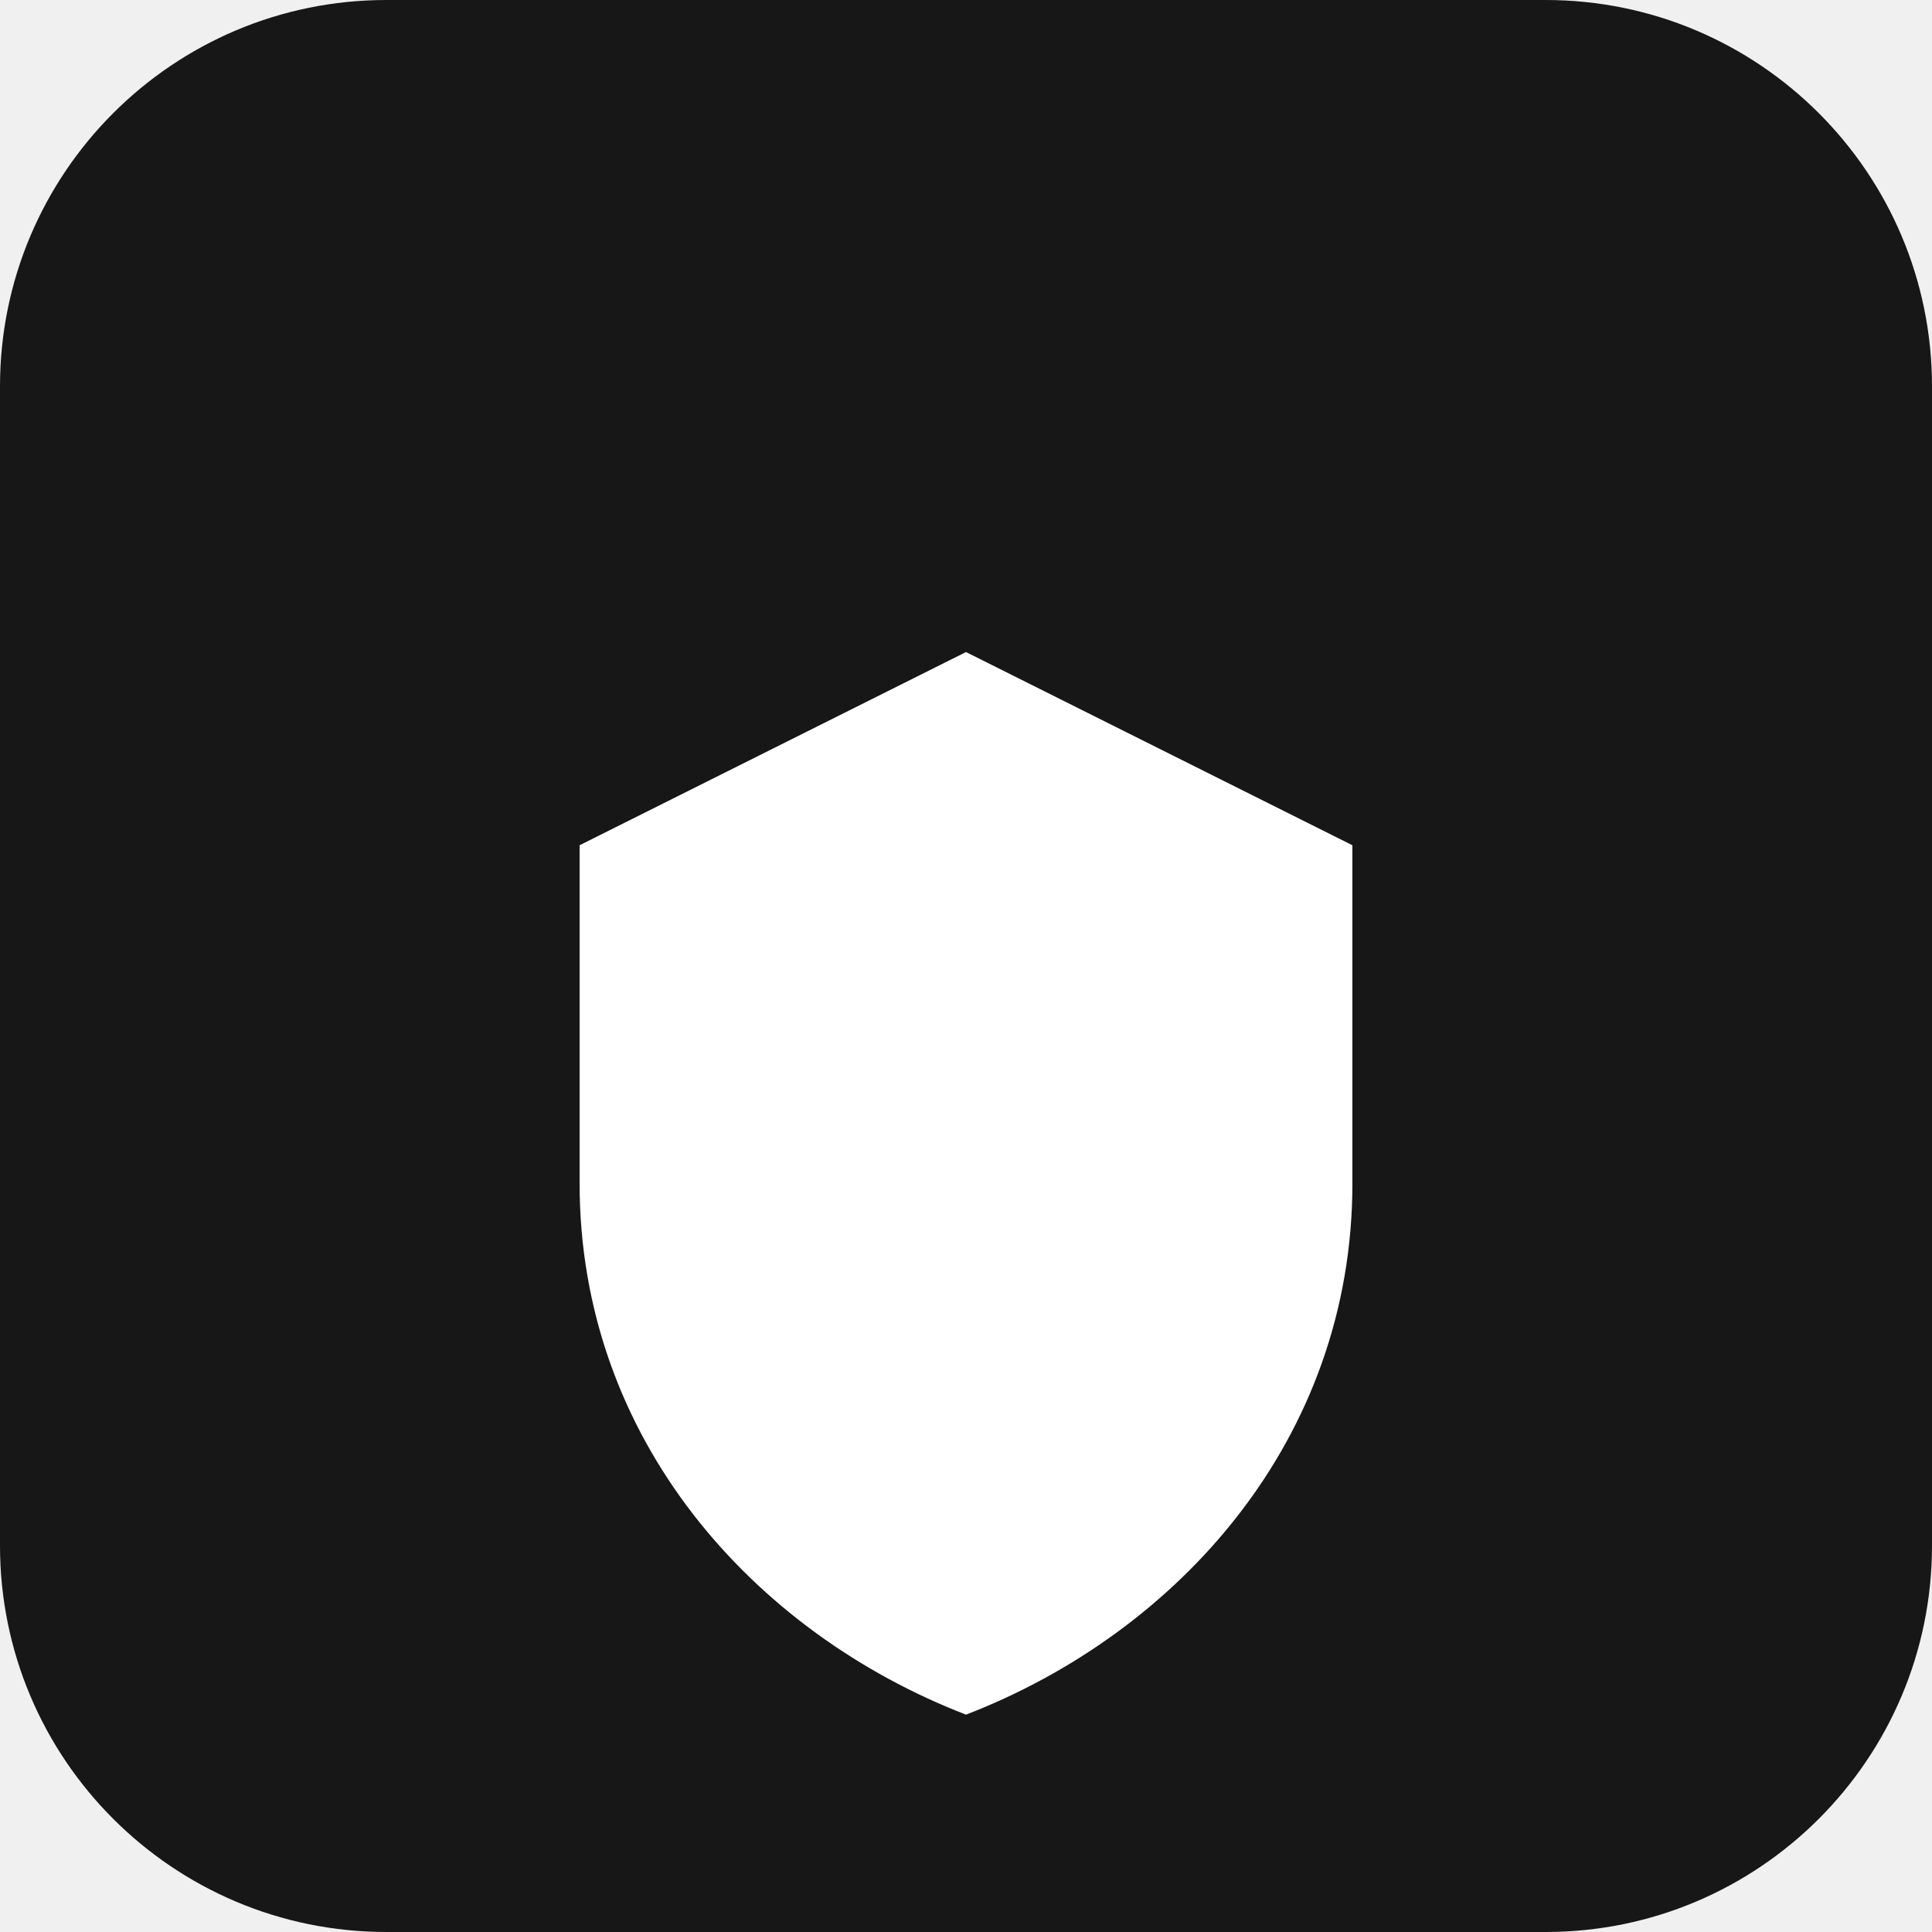
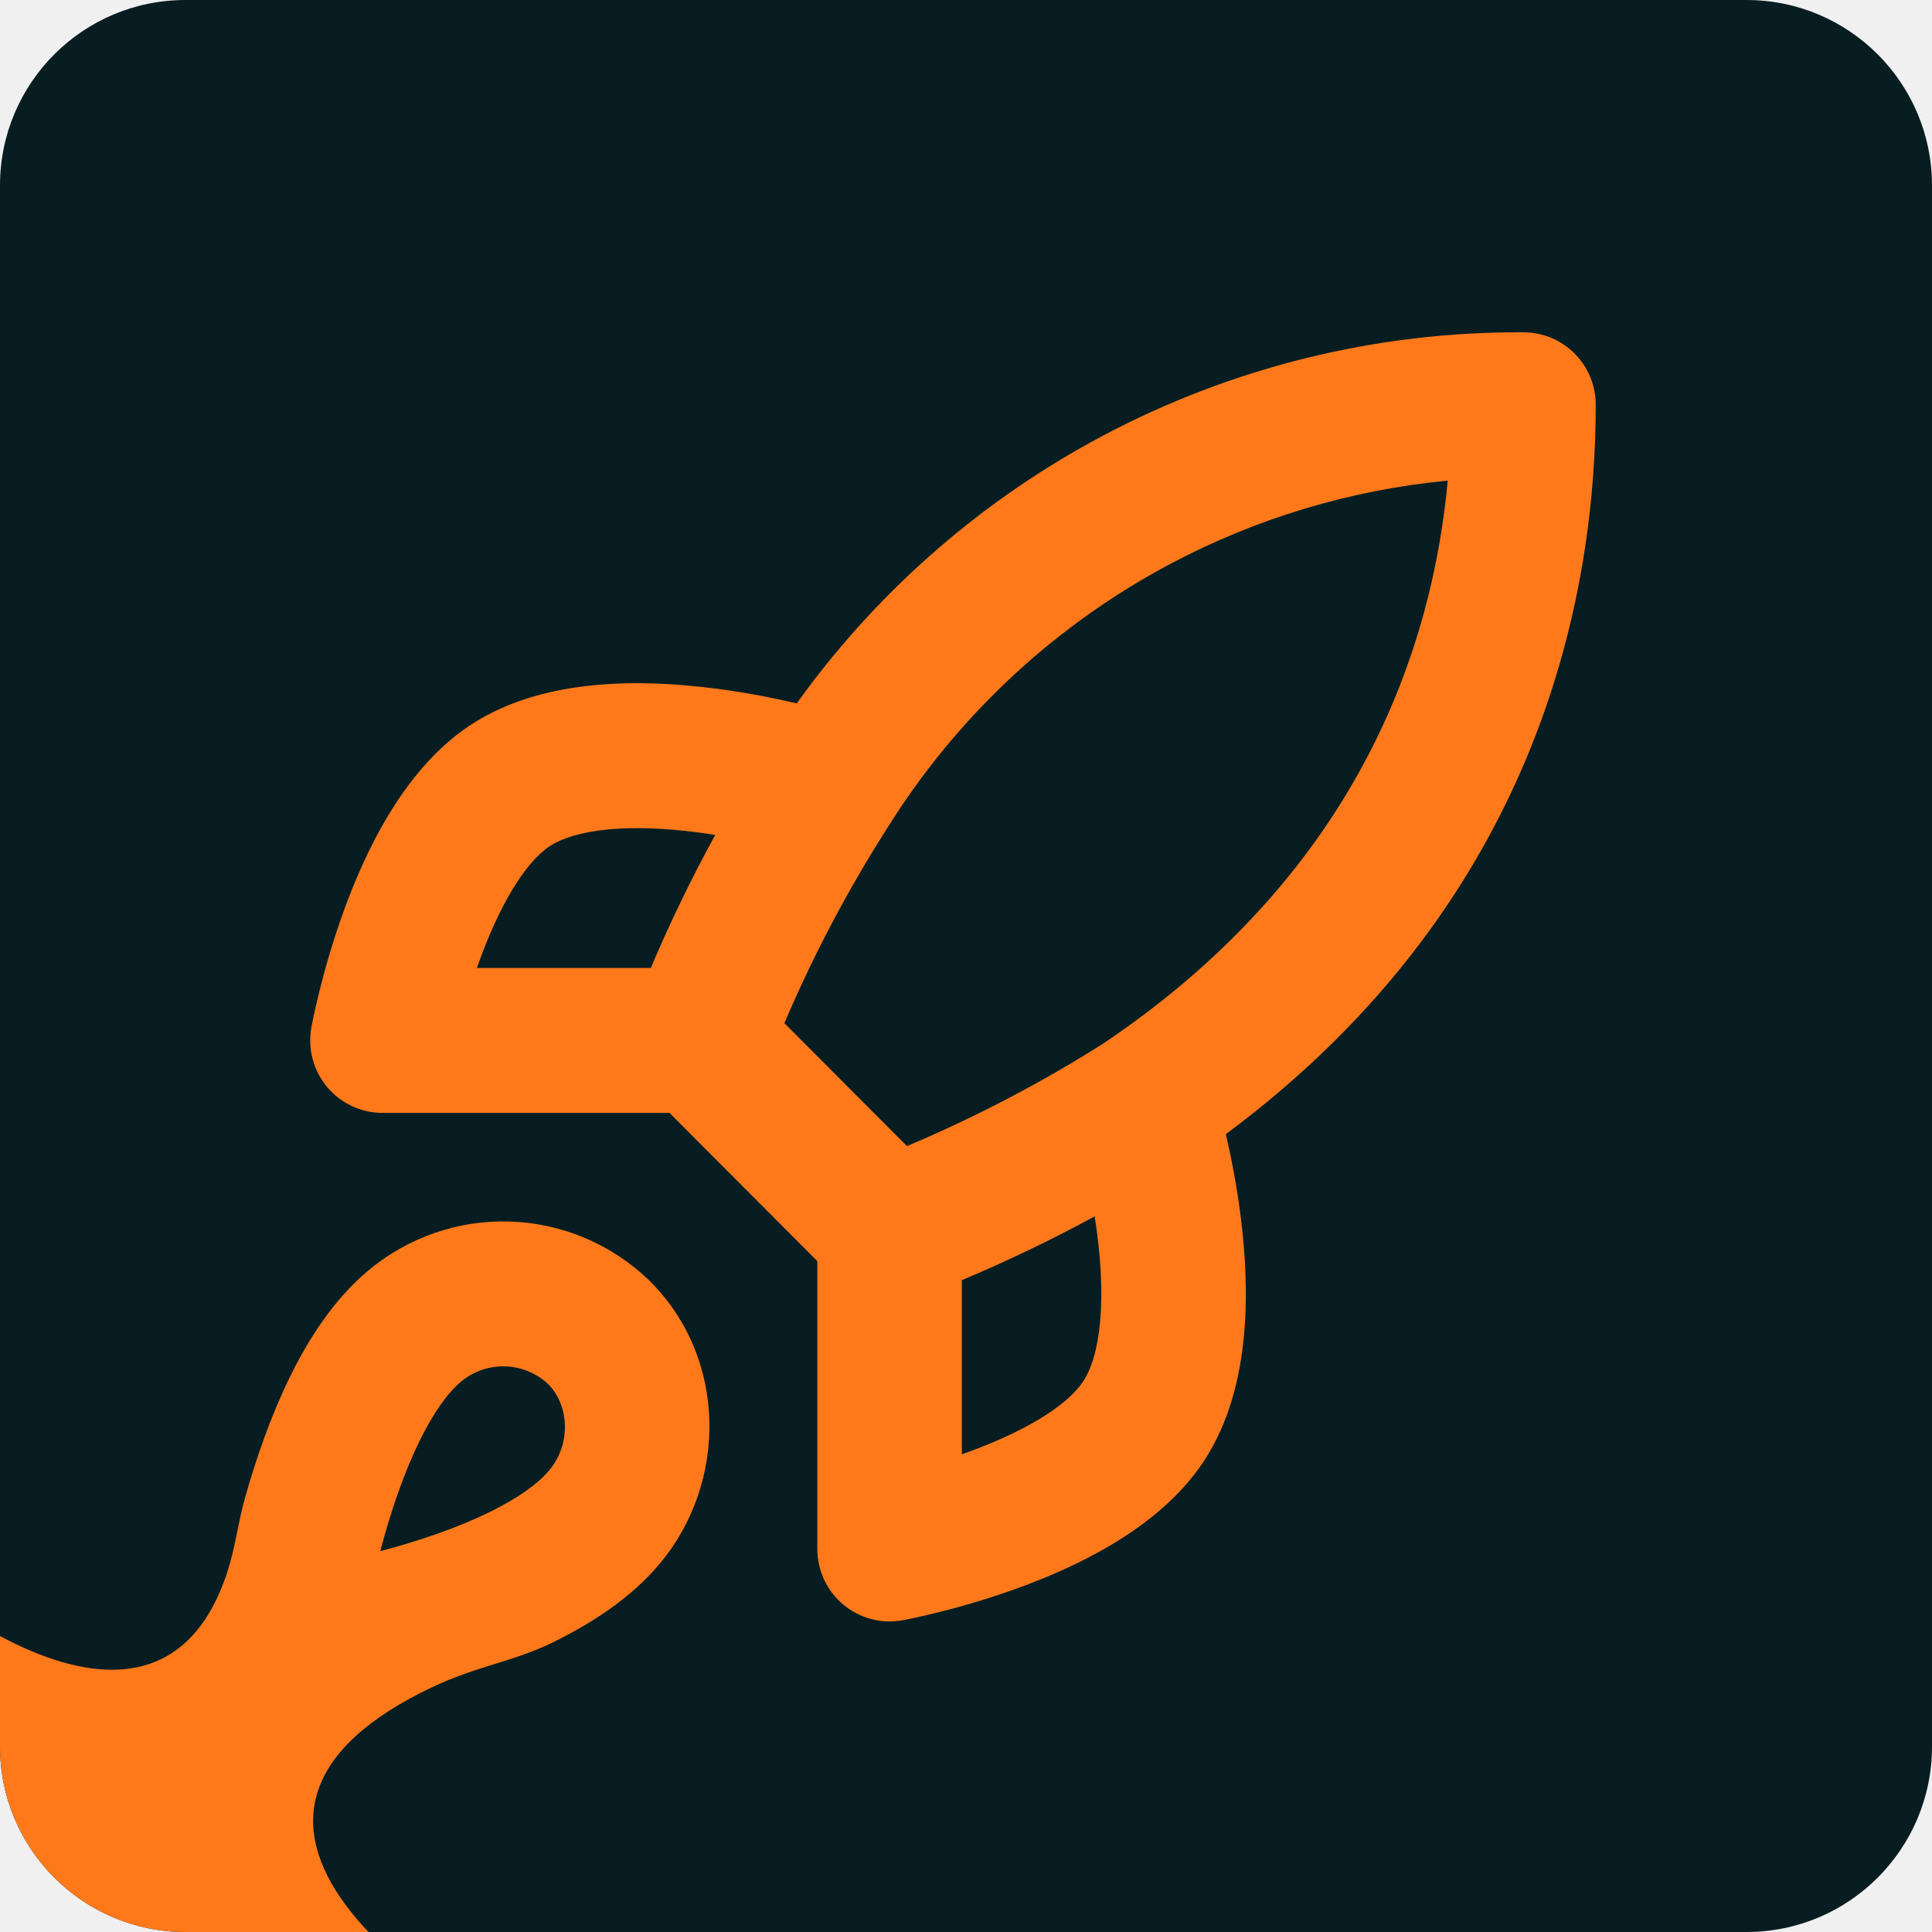
- <svg xmlns="http://www.w3.org/2000/svg" width="400" height="400" viewBox="0 0 400 400" fill="none">
-   <rect width="400" height="400" rx="80" fill="#171717" />
-   <path d="M120 175L200 135L280 175V245C280 298 244 338 200 355C156 338 120 298 120 245V175Z" fill="white" />
+ <svg xmlns="http://www.w3.org/2000/svg" width="125" height="125" viewBox="0 0 125 125" fill="none">
+   <g clip-path="url(#clip0_13974_876)">
+     <rect width="125" height="125" rx="12" fill="#081D21" />
+     <path fill-rule="evenodd" clip-rule="evenodd" d="M-39.771 49.749C-16.413 12.454 -14.89 25.775 -31.876 54.906C-31.88 54.911 -31.882 54.917 -31.886 54.923C-38.233 73.047 6.514 125.852 14.637 101.918C15.261 100.08 15.35 98.664 15.894 96.759C16.579 94.355 17.502 91.666 18.719 89.165C19.911 86.719 21.541 84.129 23.79 82.234C26.355 80.07 29.627 78.928 32.979 79.032C36.332 79.137 39.532 80.478 41.959 82.802C41.978 82.821 41.998 82.839 42.017 82.858C47.117 87.908 47.041 95.991 42.679 101.177C40.79 103.432 38.209 105.066 35.769 106.261C33.198 107.521 30.892 107.776 27.972 109.156C-5.908 125.175 81.52 157.945 103.244 141.5C106.42 139.096 100.632 152.628 98.786 156.157L98.598 156.5C90.349 170.816 59.79 162.585 16.634 137.438L15.609 136.835C-28.116 110.825 -50.284 67.767 -40.018 50.159L-39.771 49.749ZM32.69 88.403C31.639 88.371 30.613 88.729 29.808 89.409L29.804 89.414C28.977 90.11 28.043 91.386 27.12 93.281C26.224 95.121 25.479 97.249 24.883 99.337C24.785 99.682 24.692 100.024 24.603 100.36C24.938 100.271 25.28 100.179 25.624 100.08C27.707 99.483 29.829 98.737 31.665 97.838C33.554 96.912 34.827 95.976 35.521 95.147L35.531 95.135C36.974 93.422 36.824 90.923 35.471 89.555C34.716 88.846 33.727 88.436 32.69 88.403Z" fill="#FF791B" />
+     <path fill-rule="evenodd" clip-rule="evenodd" d="M98.598 21.501C101.168 21.517 103.244 23.611 103.244 26.189C103.244 37.8 100.005 58.01 79.312 73.38C79.643 74.813 80.004 76.626 80.26 78.613C80.563 80.972 80.735 83.703 80.485 86.403C80.239 89.061 79.551 92.037 77.852 94.593L77.848 94.599C74.952 98.94 69.539 101.411 65.861 102.749C63.867 103.475 62.025 103.989 60.687 104.322C60.014 104.489 59.458 104.613 59.063 104.696C58.866 104.738 58.708 104.77 58.594 104.792C58.537 104.803 58.491 104.812 58.457 104.819C58.44 104.822 58.426 104.824 58.415 104.826L58.401 104.829L58.393 104.831C57.03 105.079 55.624 104.708 54.56 103.817C53.496 102.926 52.881 101.607 52.881 100.218V81.596L43.316 72.004H24.746C23.36 72.004 22.045 71.387 21.157 70.32C20.269 69.254 19.898 67.846 20.146 66.479L20.151 66.455C20.152 66.444 20.155 66.429 20.158 66.413C20.165 66.379 20.174 66.333 20.185 66.276C20.207 66.162 20.239 66.003 20.28 65.806C20.364 65.41 20.487 64.853 20.654 64.178C20.986 62.836 21.498 60.988 22.222 58.988C23.556 55.3 26.021 49.872 30.349 46.969L30.356 46.965C32.905 45.261 35.871 44.571 38.523 44.324C41.215 44.073 43.939 44.246 46.291 44.55C48.292 44.809 50.115 45.174 51.55 45.508C56.537 38.55 63.018 32.781 70.532 28.637L71.341 28.199C79.731 23.746 89.095 21.442 98.598 21.501ZM70.825 78.699C68.031 80.216 65.163 81.594 62.231 82.826V94.09C62.377 94.039 62.525 93.988 62.673 93.934C66.203 92.65 68.993 91.008 70.075 89.386C70.588 88.611 71.007 87.352 71.175 85.535C71.34 83.755 71.237 81.761 70.986 79.812C70.937 79.434 70.882 79.062 70.825 78.699ZM93.669 31.095C87.403 31.695 81.301 33.521 75.715 36.487L75.038 36.853C67.841 40.822 61.775 46.573 57.419 53.557C57.41 53.571 57.401 53.585 57.392 53.599C54.832 57.608 52.612 61.824 50.75 66.199L58.681 74.152C63.099 72.29 67.357 70.064 71.411 67.498C88.176 56.2 92.707 41.525 93.669 31.095ZM45.096 53.849C43.152 53.598 41.164 53.495 39.388 53.66C37.577 53.829 36.321 54.247 35.548 54.761C33.93 55.847 32.293 58.646 31.013 62.185C30.959 62.334 30.907 62.482 30.856 62.628H42.105C43.35 59.69 44.742 56.817 46.275 54.021C45.891 53.959 45.497 53.901 45.096 53.849Z" fill="#FF791B" />
+   </g>
+   <defs>
+     <clipPath id="clip0_13974_876">
+       <rect width="125" height="125" rx="12" fill="white" />
+     </clipPath>
+   </defs>
</svg>
